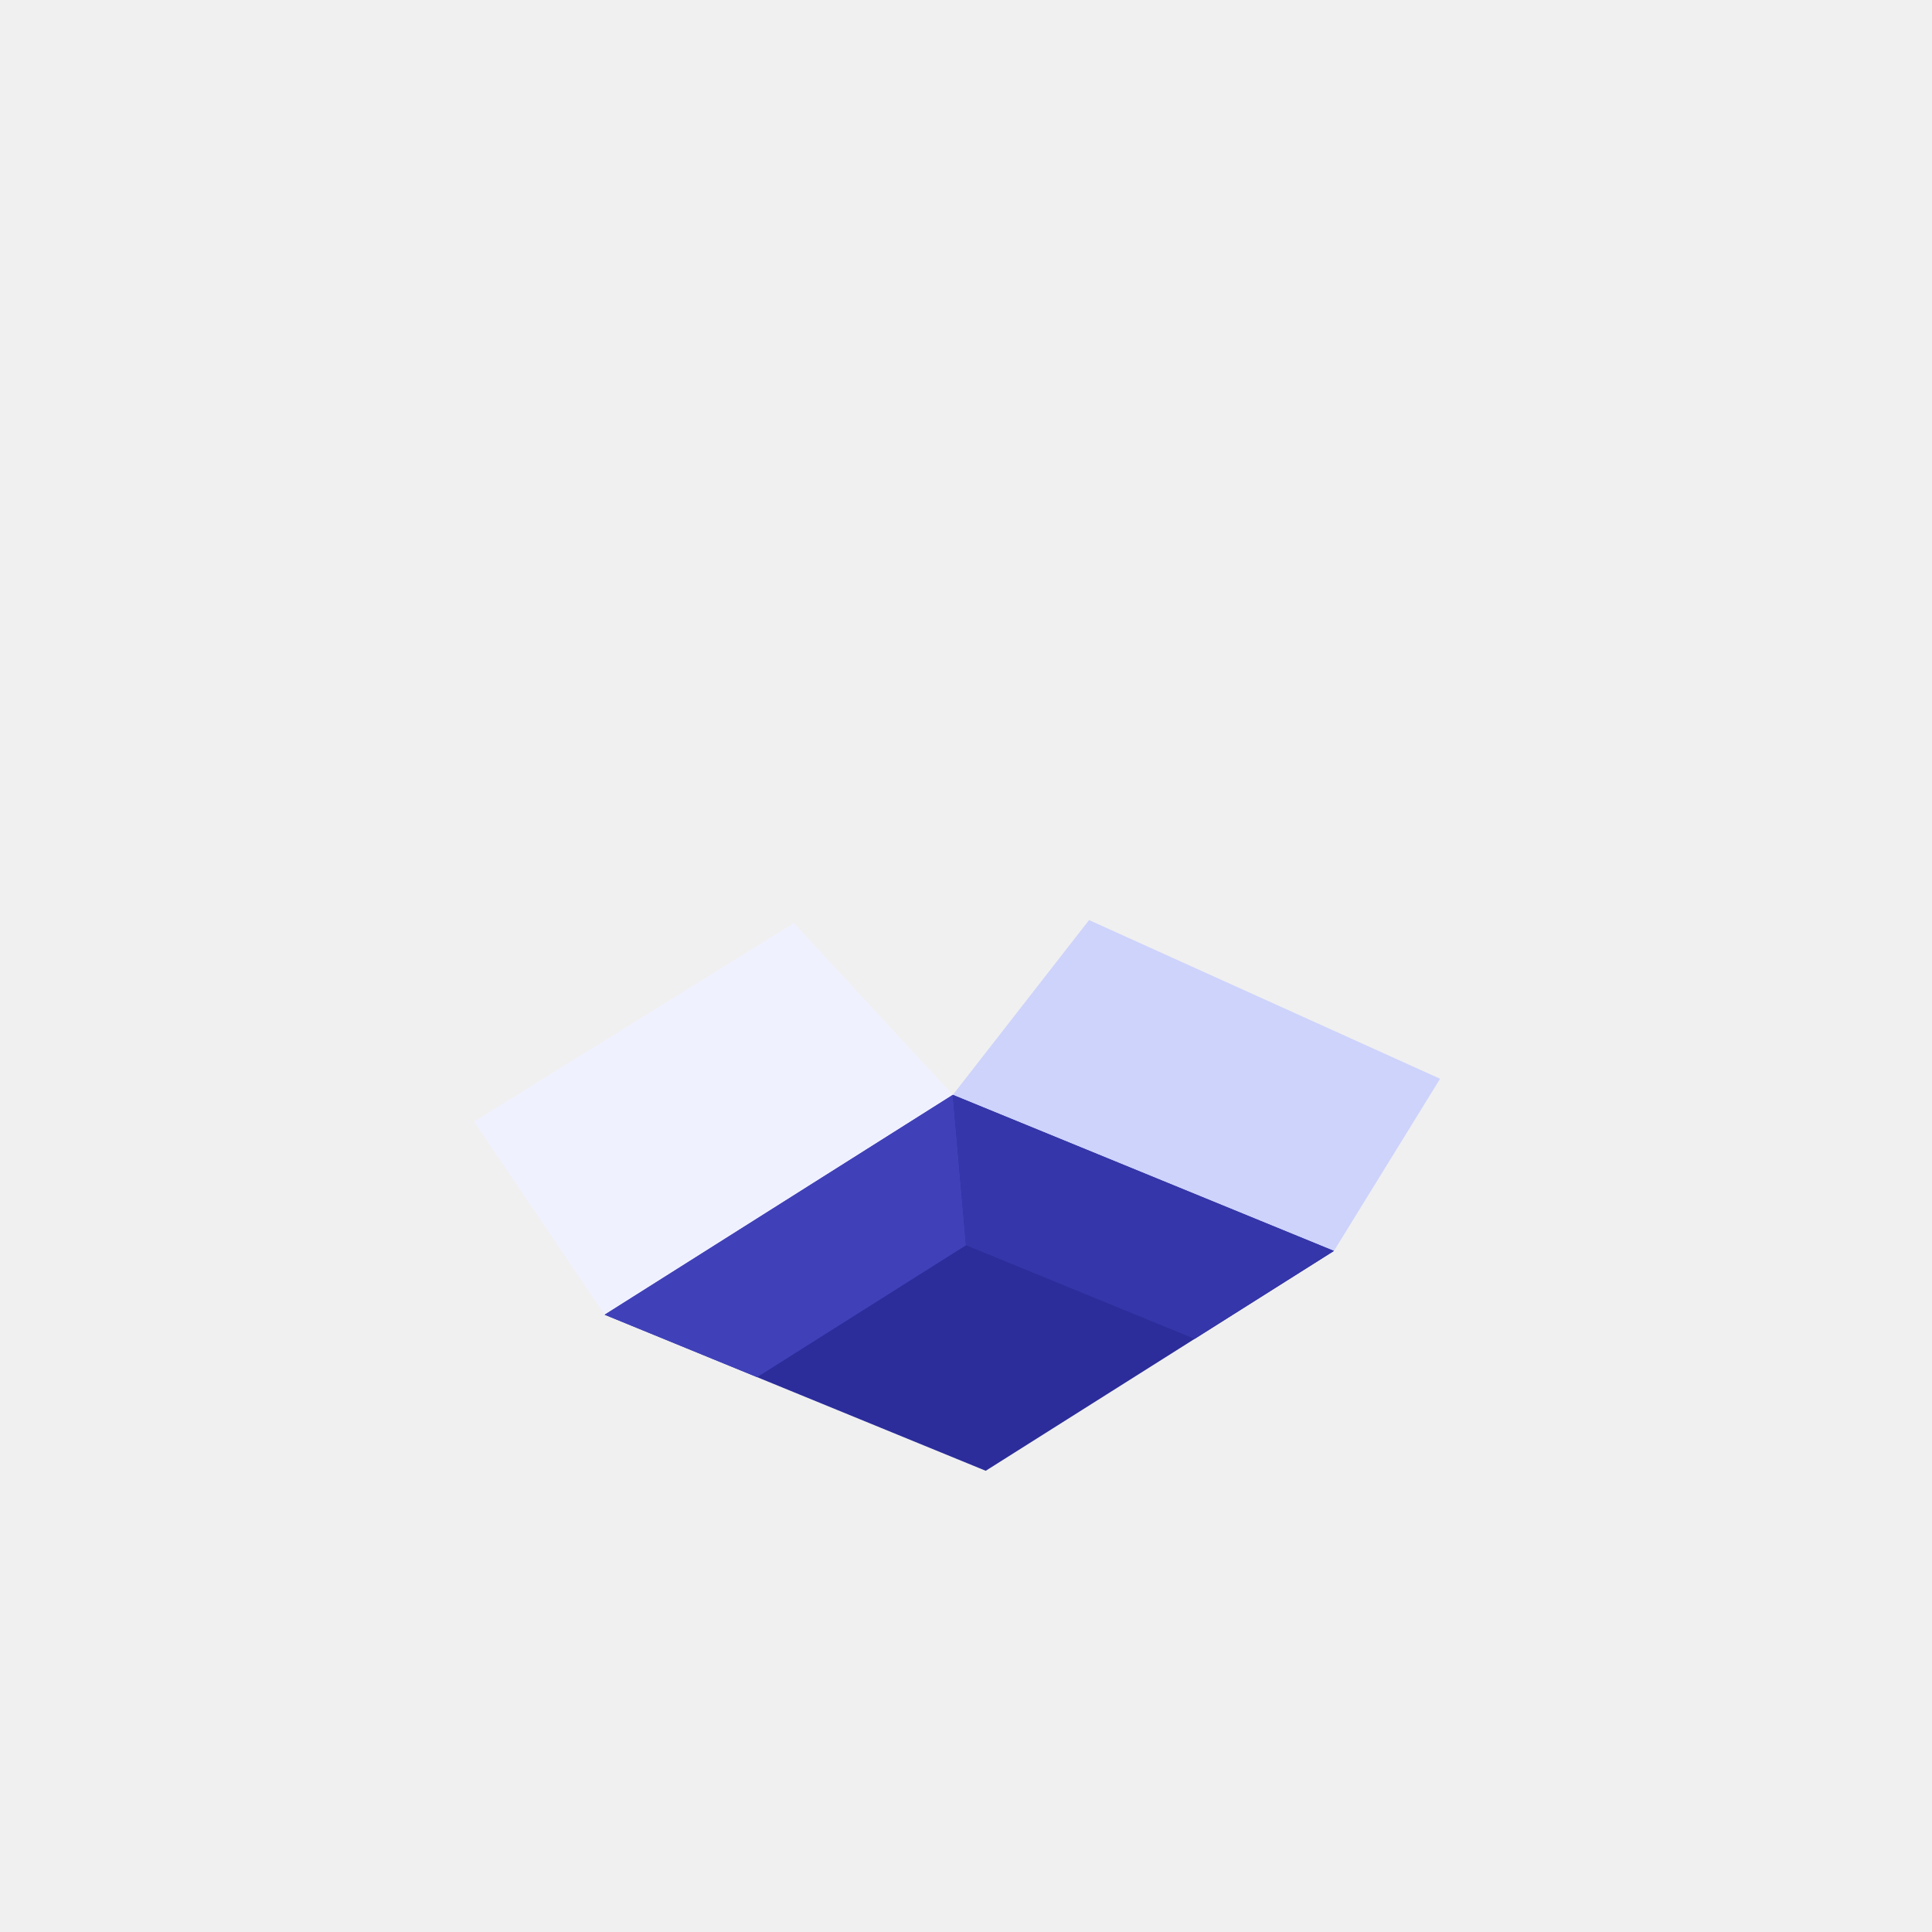
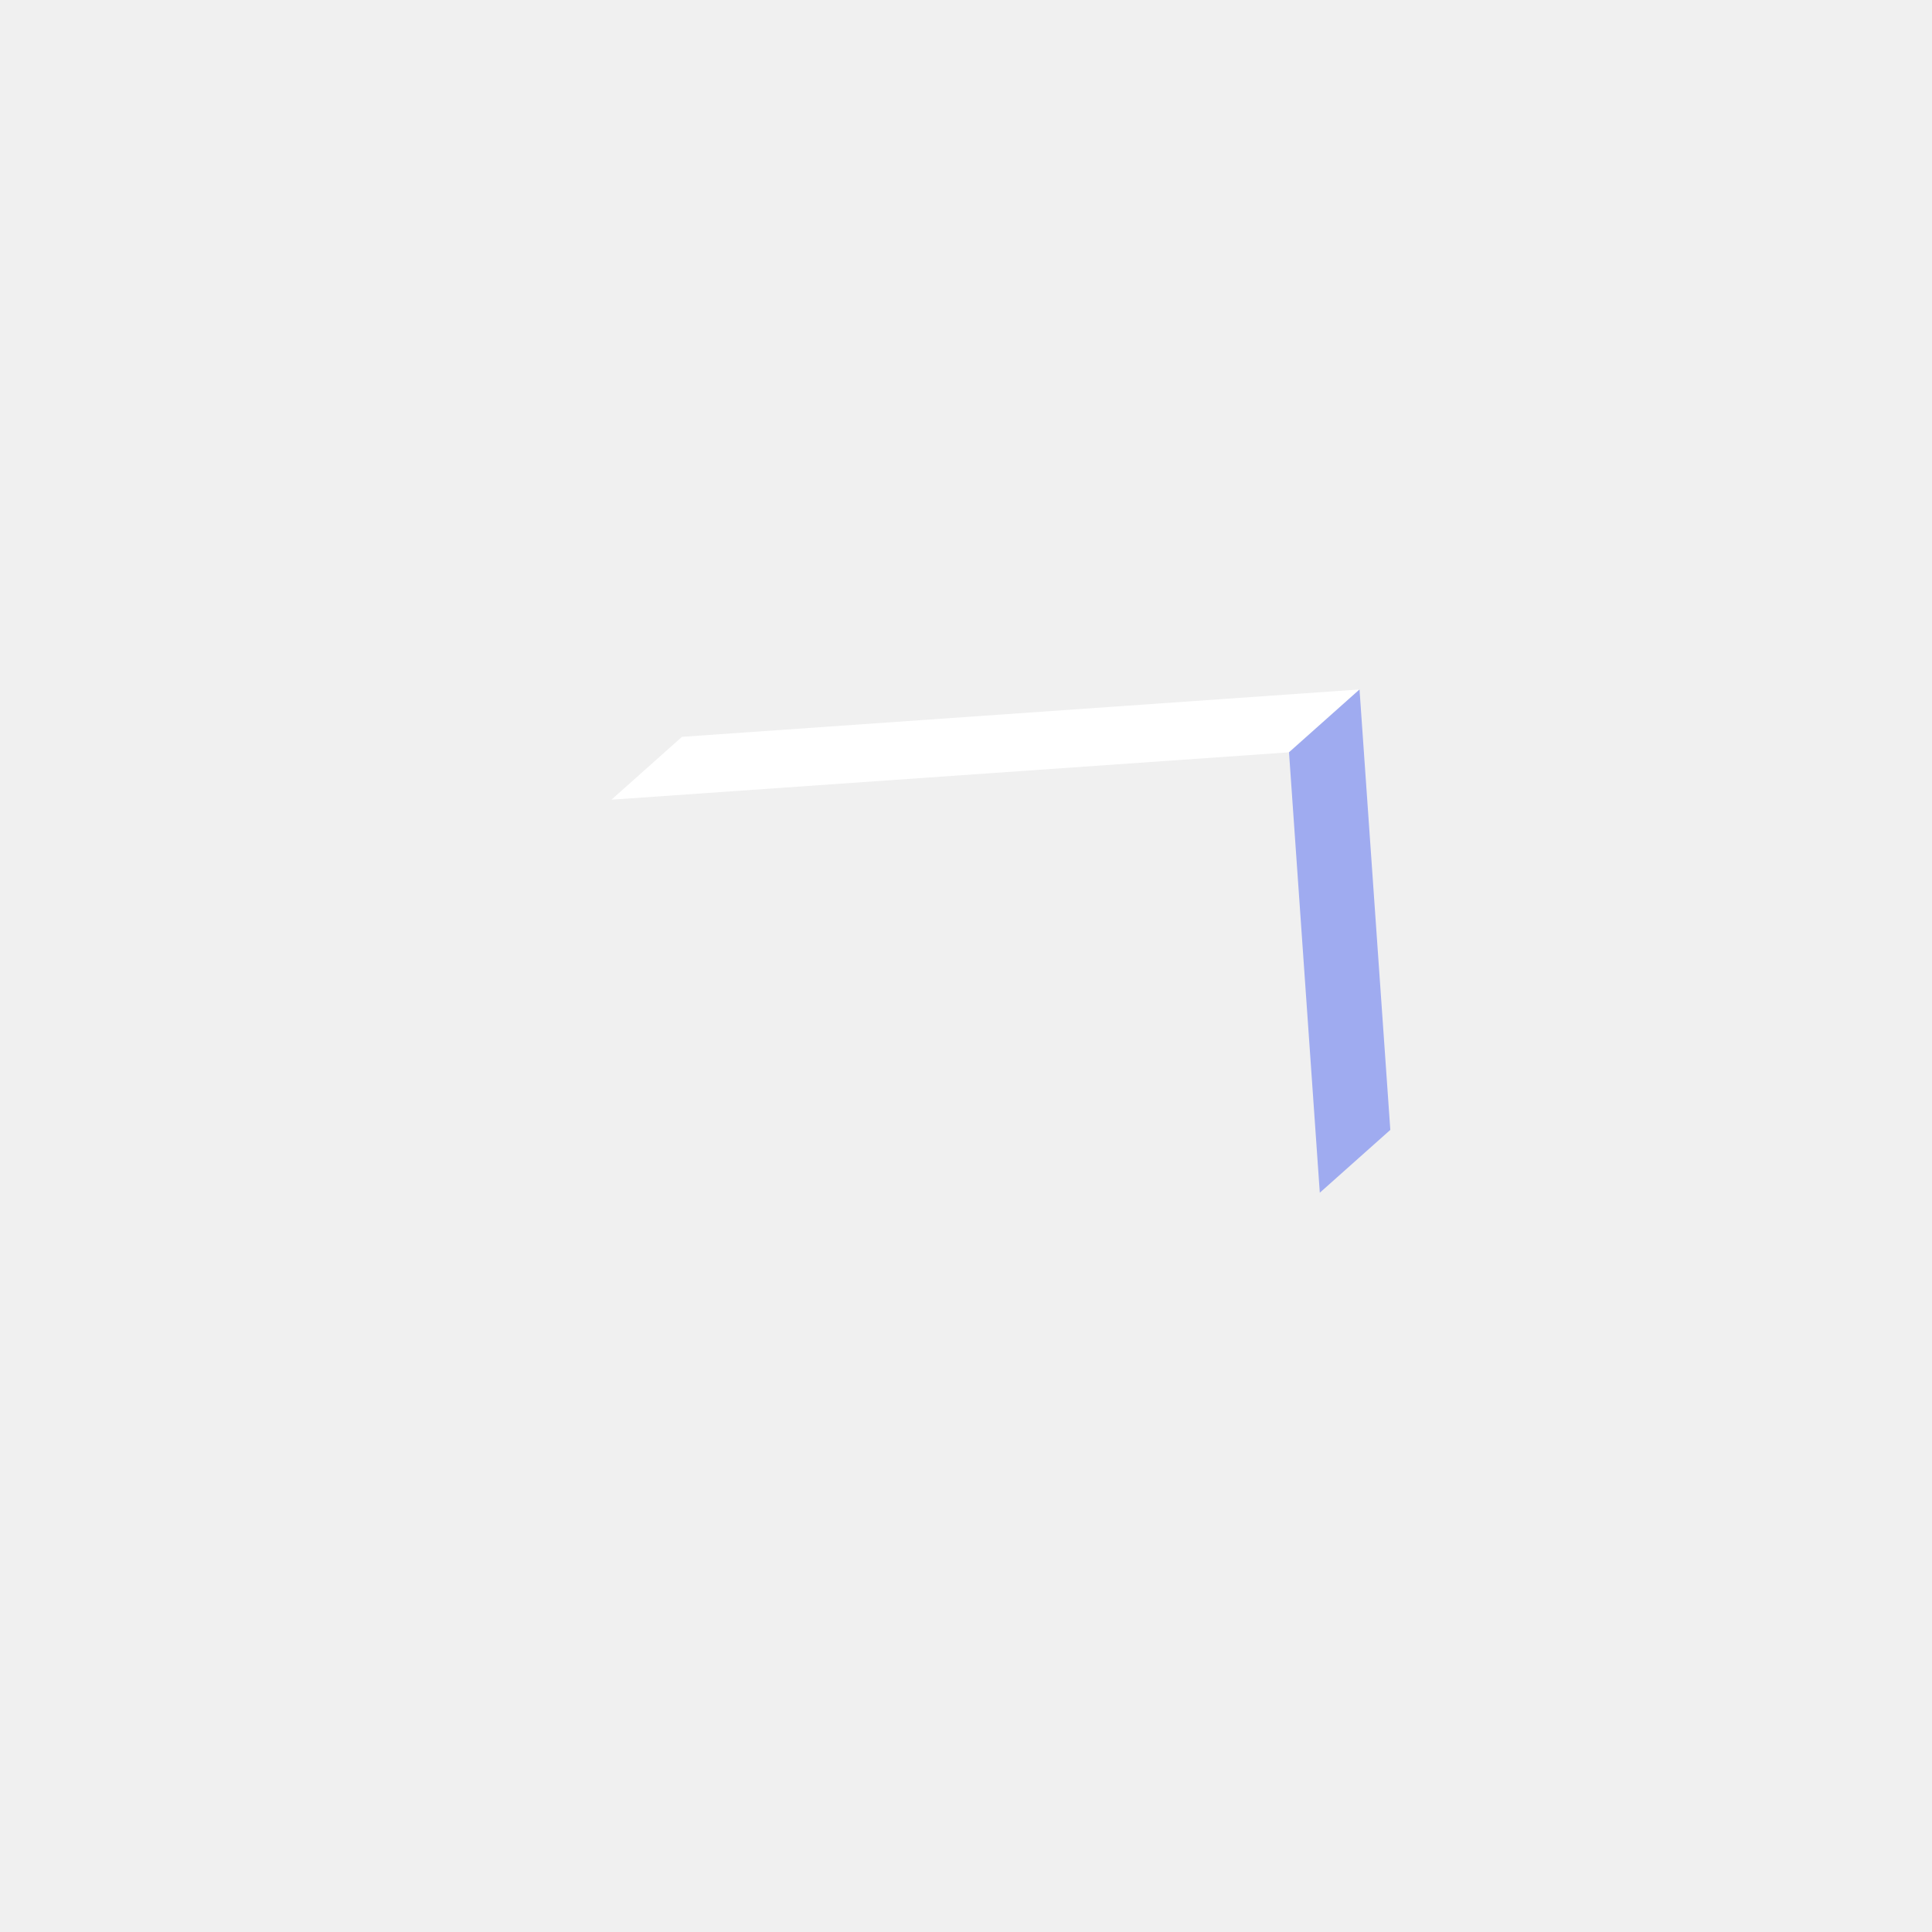
<svg xmlns="http://www.w3.org/2000/svg" viewBox="0 0 1024 1024">
-   <defs>
-     <clipPath id="opening">
-       <polygon points="512,560 706,660 512,760 318,660" />
-     </clipPath>
-   </defs>
-   <g transform="translate(0 20) rotate(-5 512 640)">
-     <polygon points="318,660 512,560 436,462 258,552" fill="#f0f1ff" />
-     <polygon points="512,560 706,660 770,574 592,474" fill="#cdd3fb" />
-     <g clip-path="url(#opening)">
-       <rect x="300" y="540" width="420" height="240" fill="#2c2d9a" />
-       <polygon points="318,660 512,560 512,640 318,740" fill="#4041b8" />
-       <polygon points="512,560 706,660 706,740 512,640" fill="#3536aa" />
-     </g>
+   <g transform="translate(51 51) scale(0.9) rotate(-4 512 530)">
+     <polygon points="312,400 356,366 756,366 712,400" fill="#ffffff" />
+     <polygon points="712,400 756,366 756,626 712,660" fill="#9fabf0" />
  </g>
</svg>
